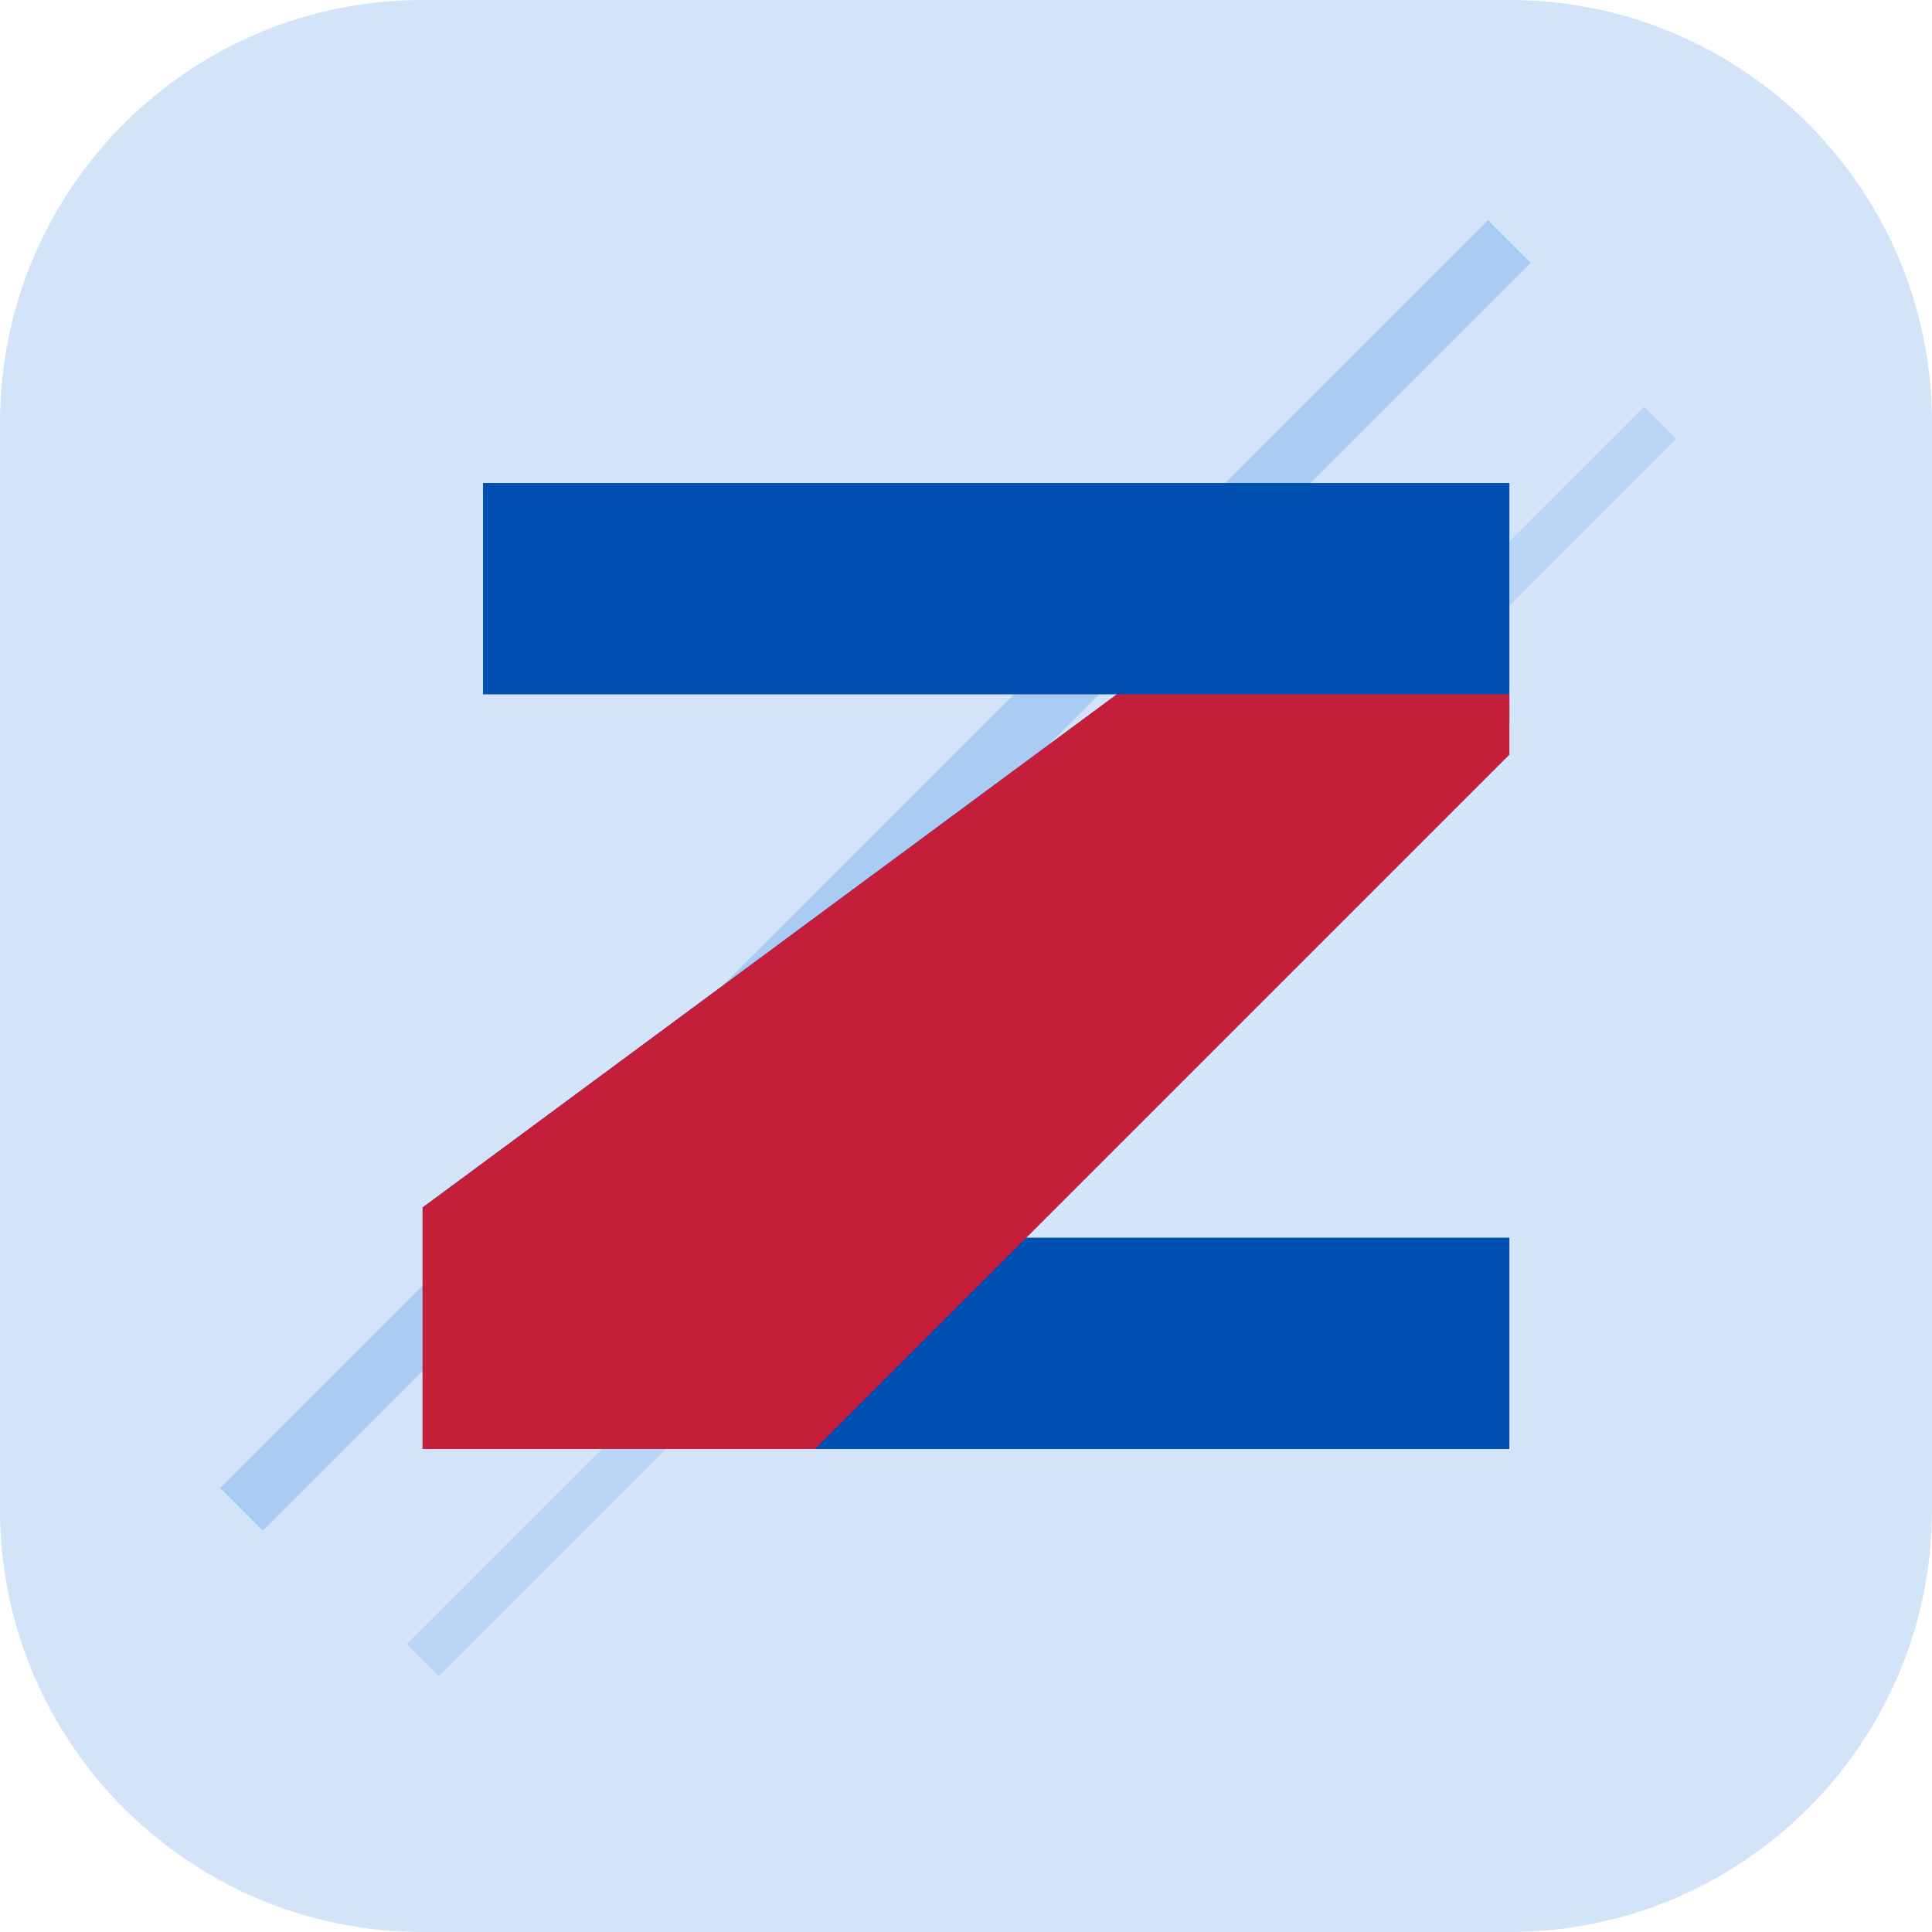
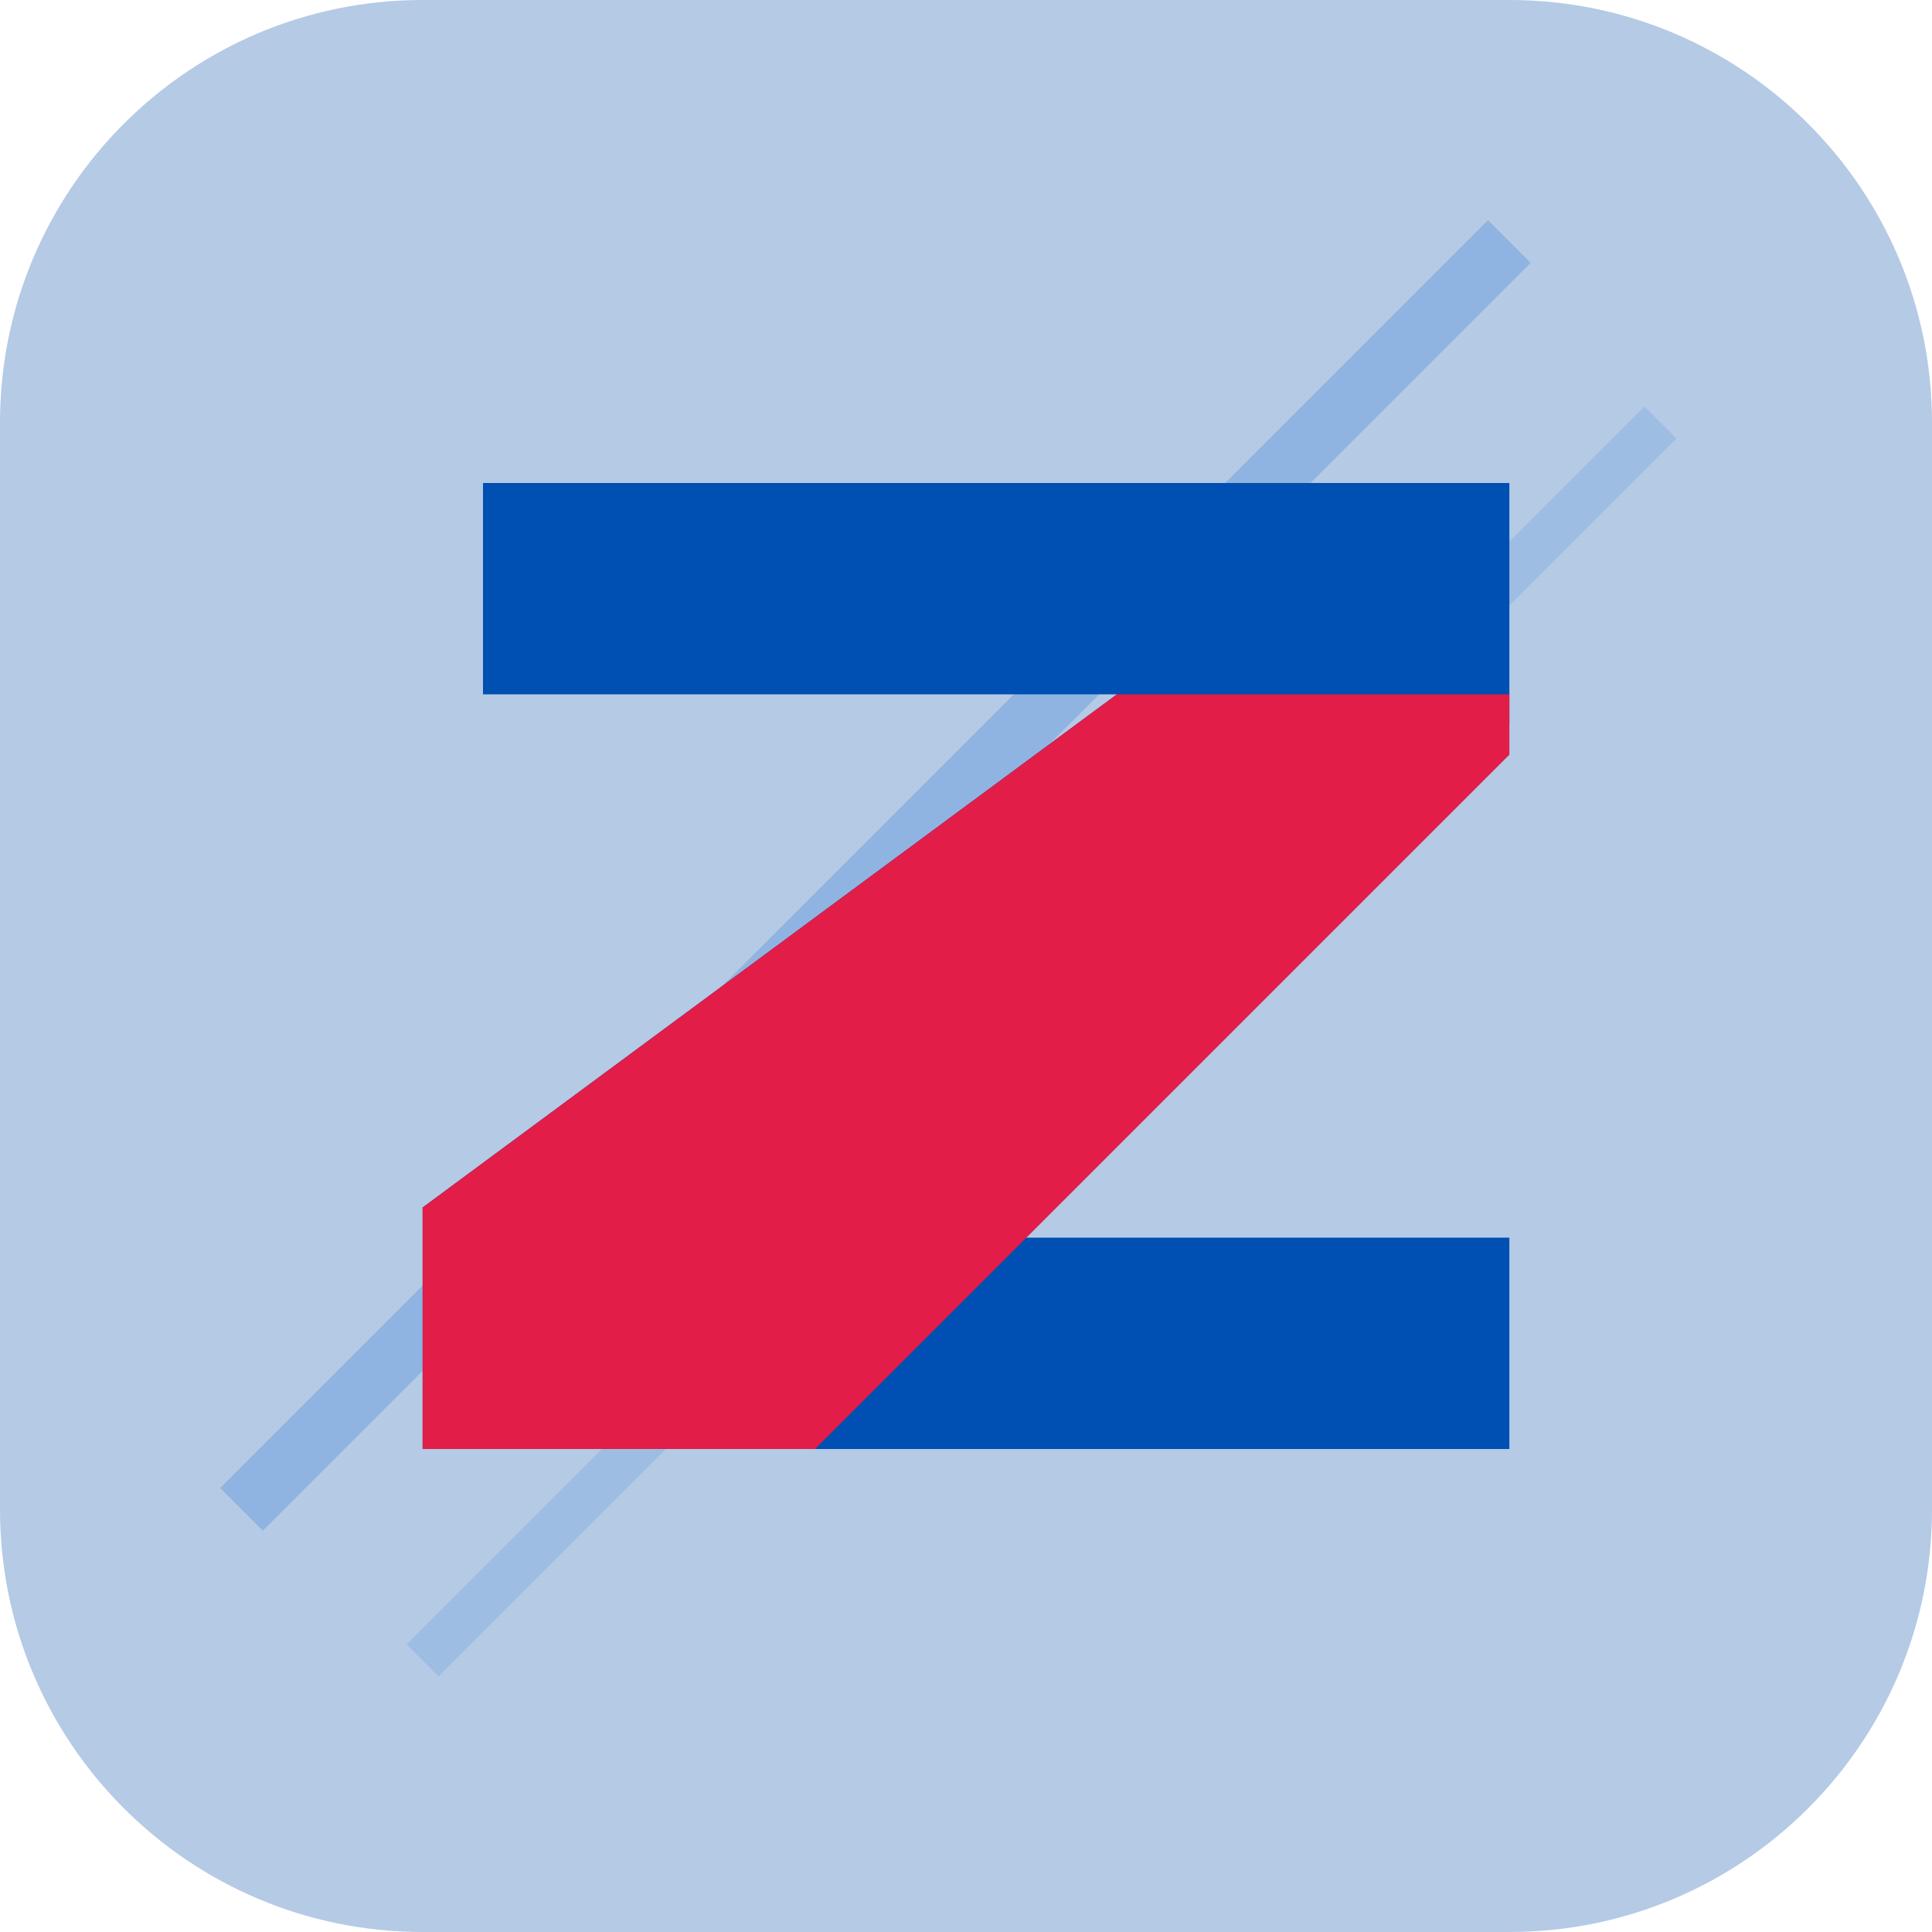
<svg xmlns="http://www.w3.org/2000/svg" viewBox="0 0 64 64">
-   <rect width="64" height="64" rx="14" fill="#D3E4F8" />
-   <path d="M8 50 50 8" stroke="#5F9EEA" stroke-width="2" opacity=".35" />
-   <path d="M14 55 55 14" stroke="#5F9EEA" stroke-width="1.5" opacity=".22" />
+   <rect width="64" height="64" rx="14" fill="#B4CAE5" />
+   <path d="M8 50 50 8" stroke="#4D8CDA" stroke-width="2" opacity=".35" />
+   <path d="M14 55 55 14" stroke="#4D8CDA" stroke-width="1.5" opacity=".22" />
  <path d="M16 16h34v8L27 41h23v7H14v-8l23-17H16v-7Z" fill="#004FB3" />
-   <path d="M14 40 37 23h13v2L27 48H14v-8Z" fill="#C41E3A" />
+   <path d="M14 40 37 23h13v2L27 48H14v-8Z" fill="#E11D48" />
</svg>
